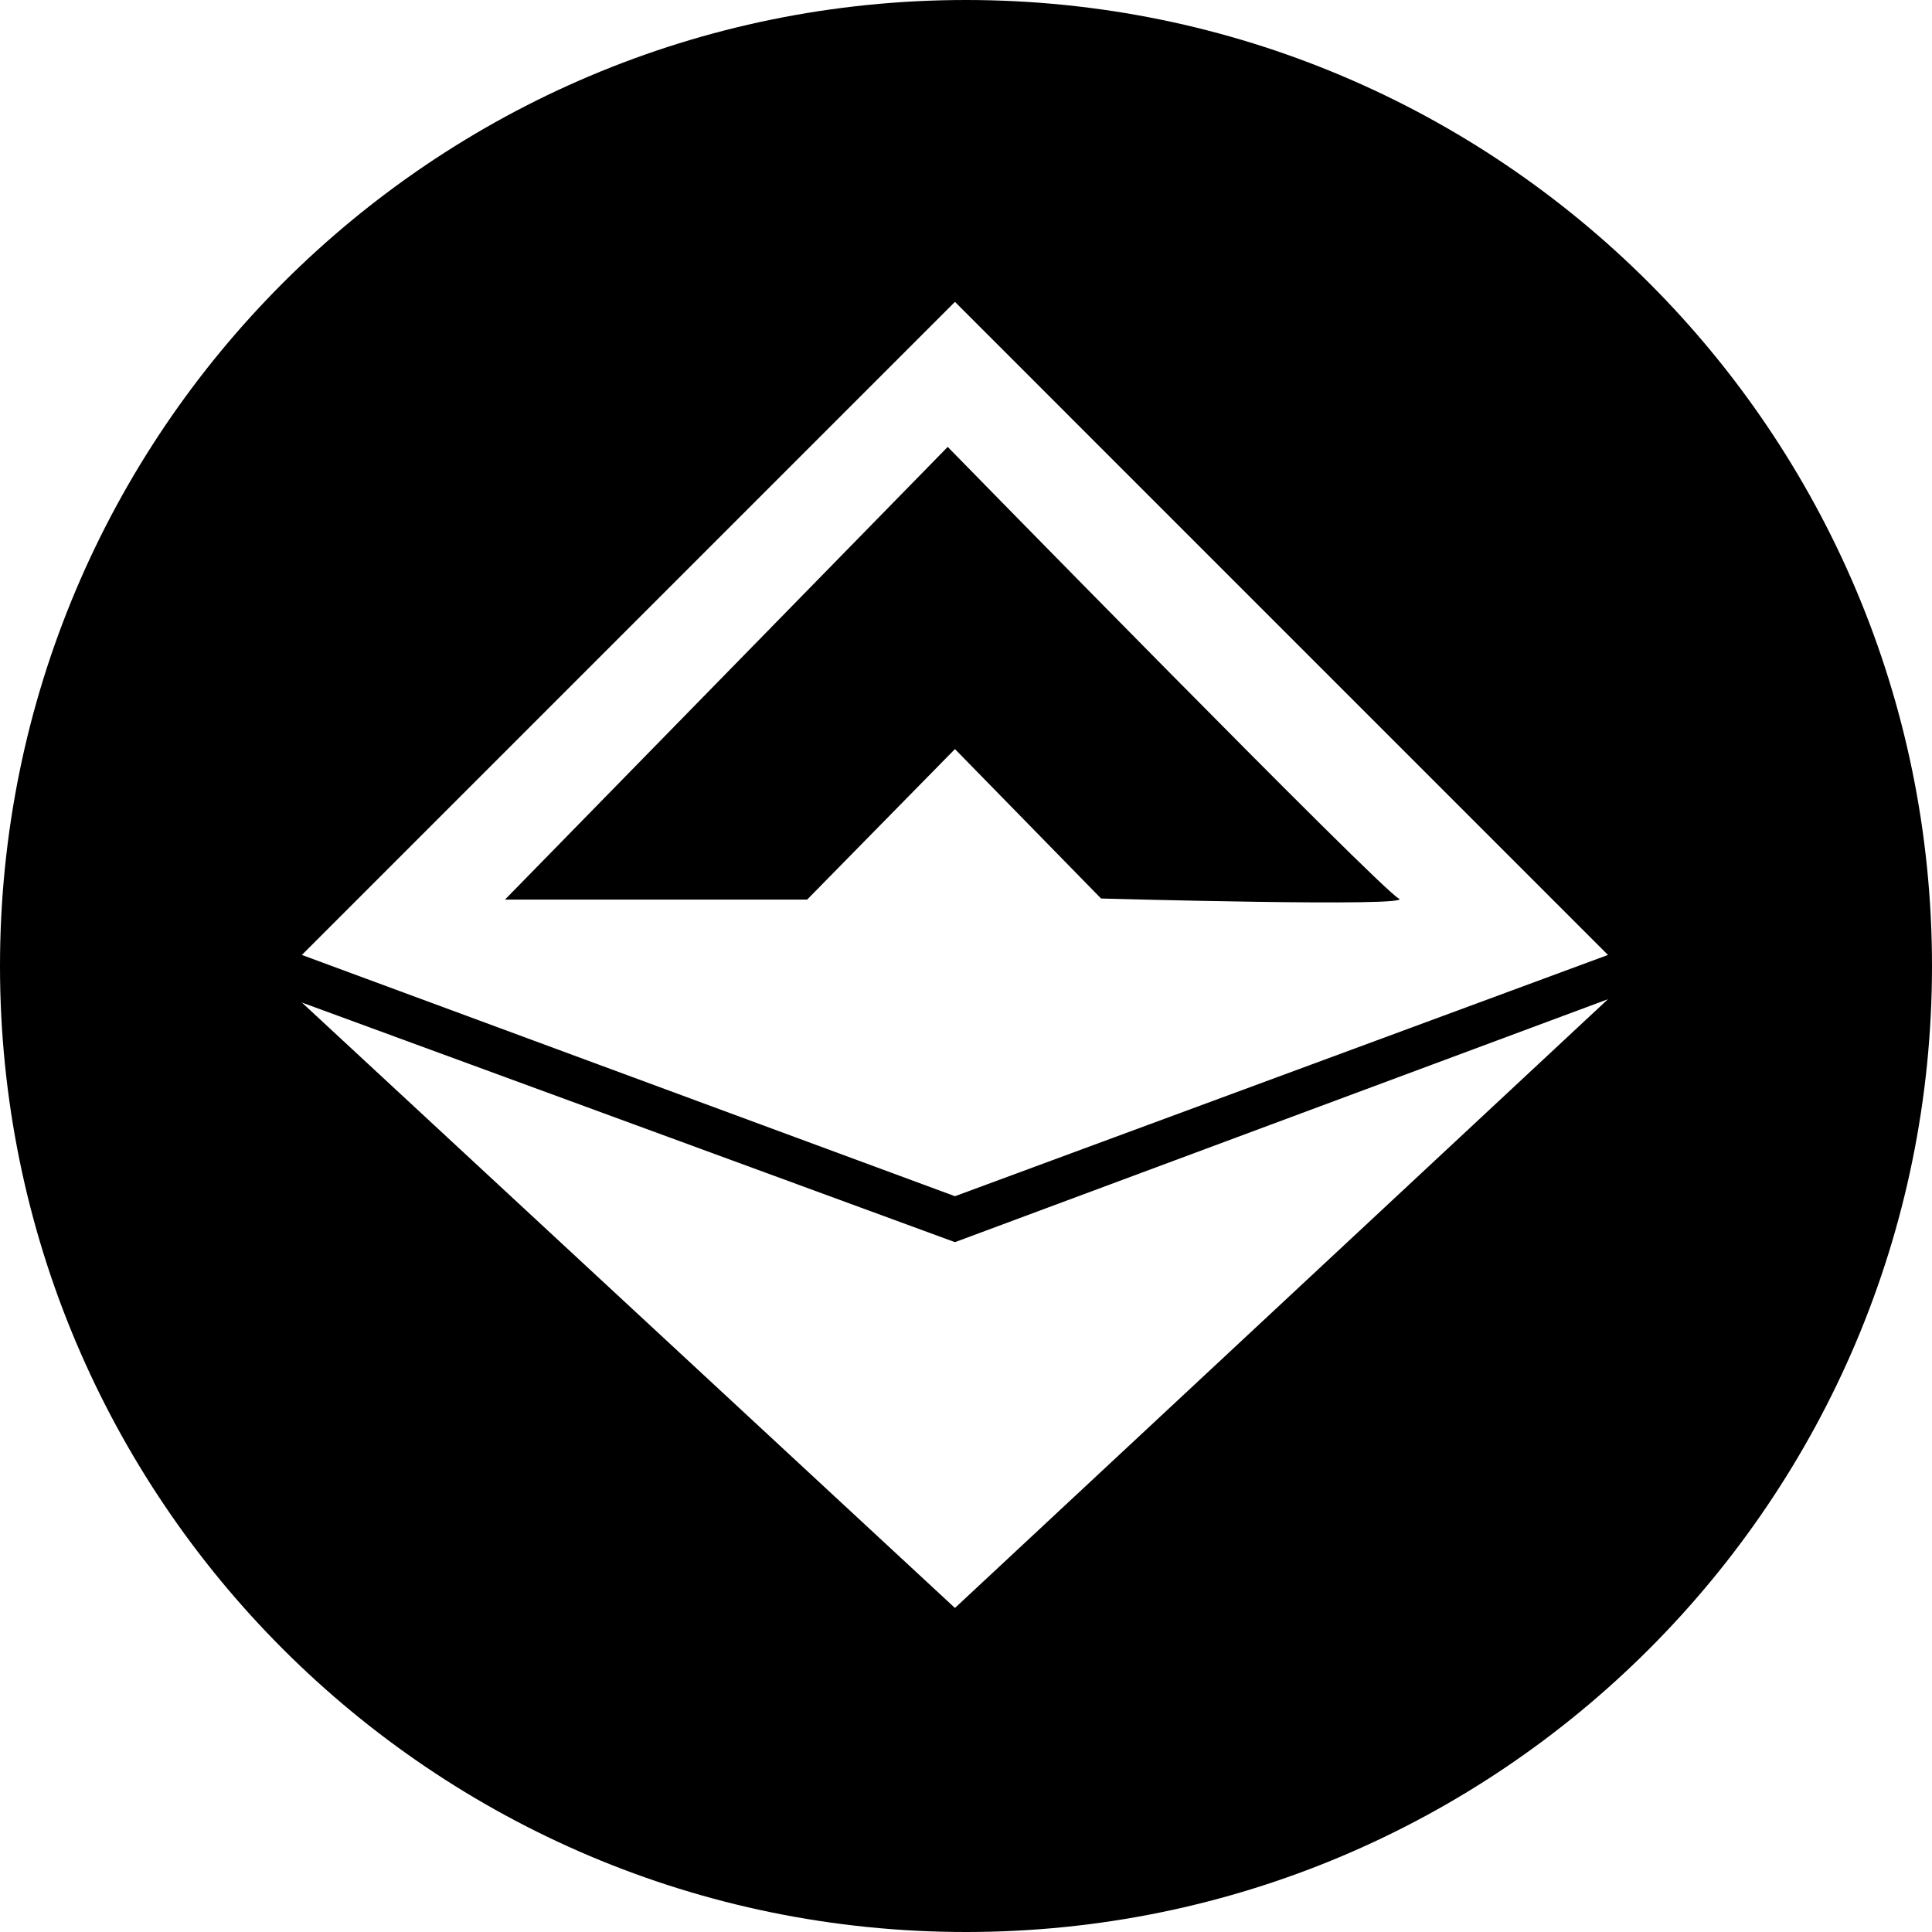
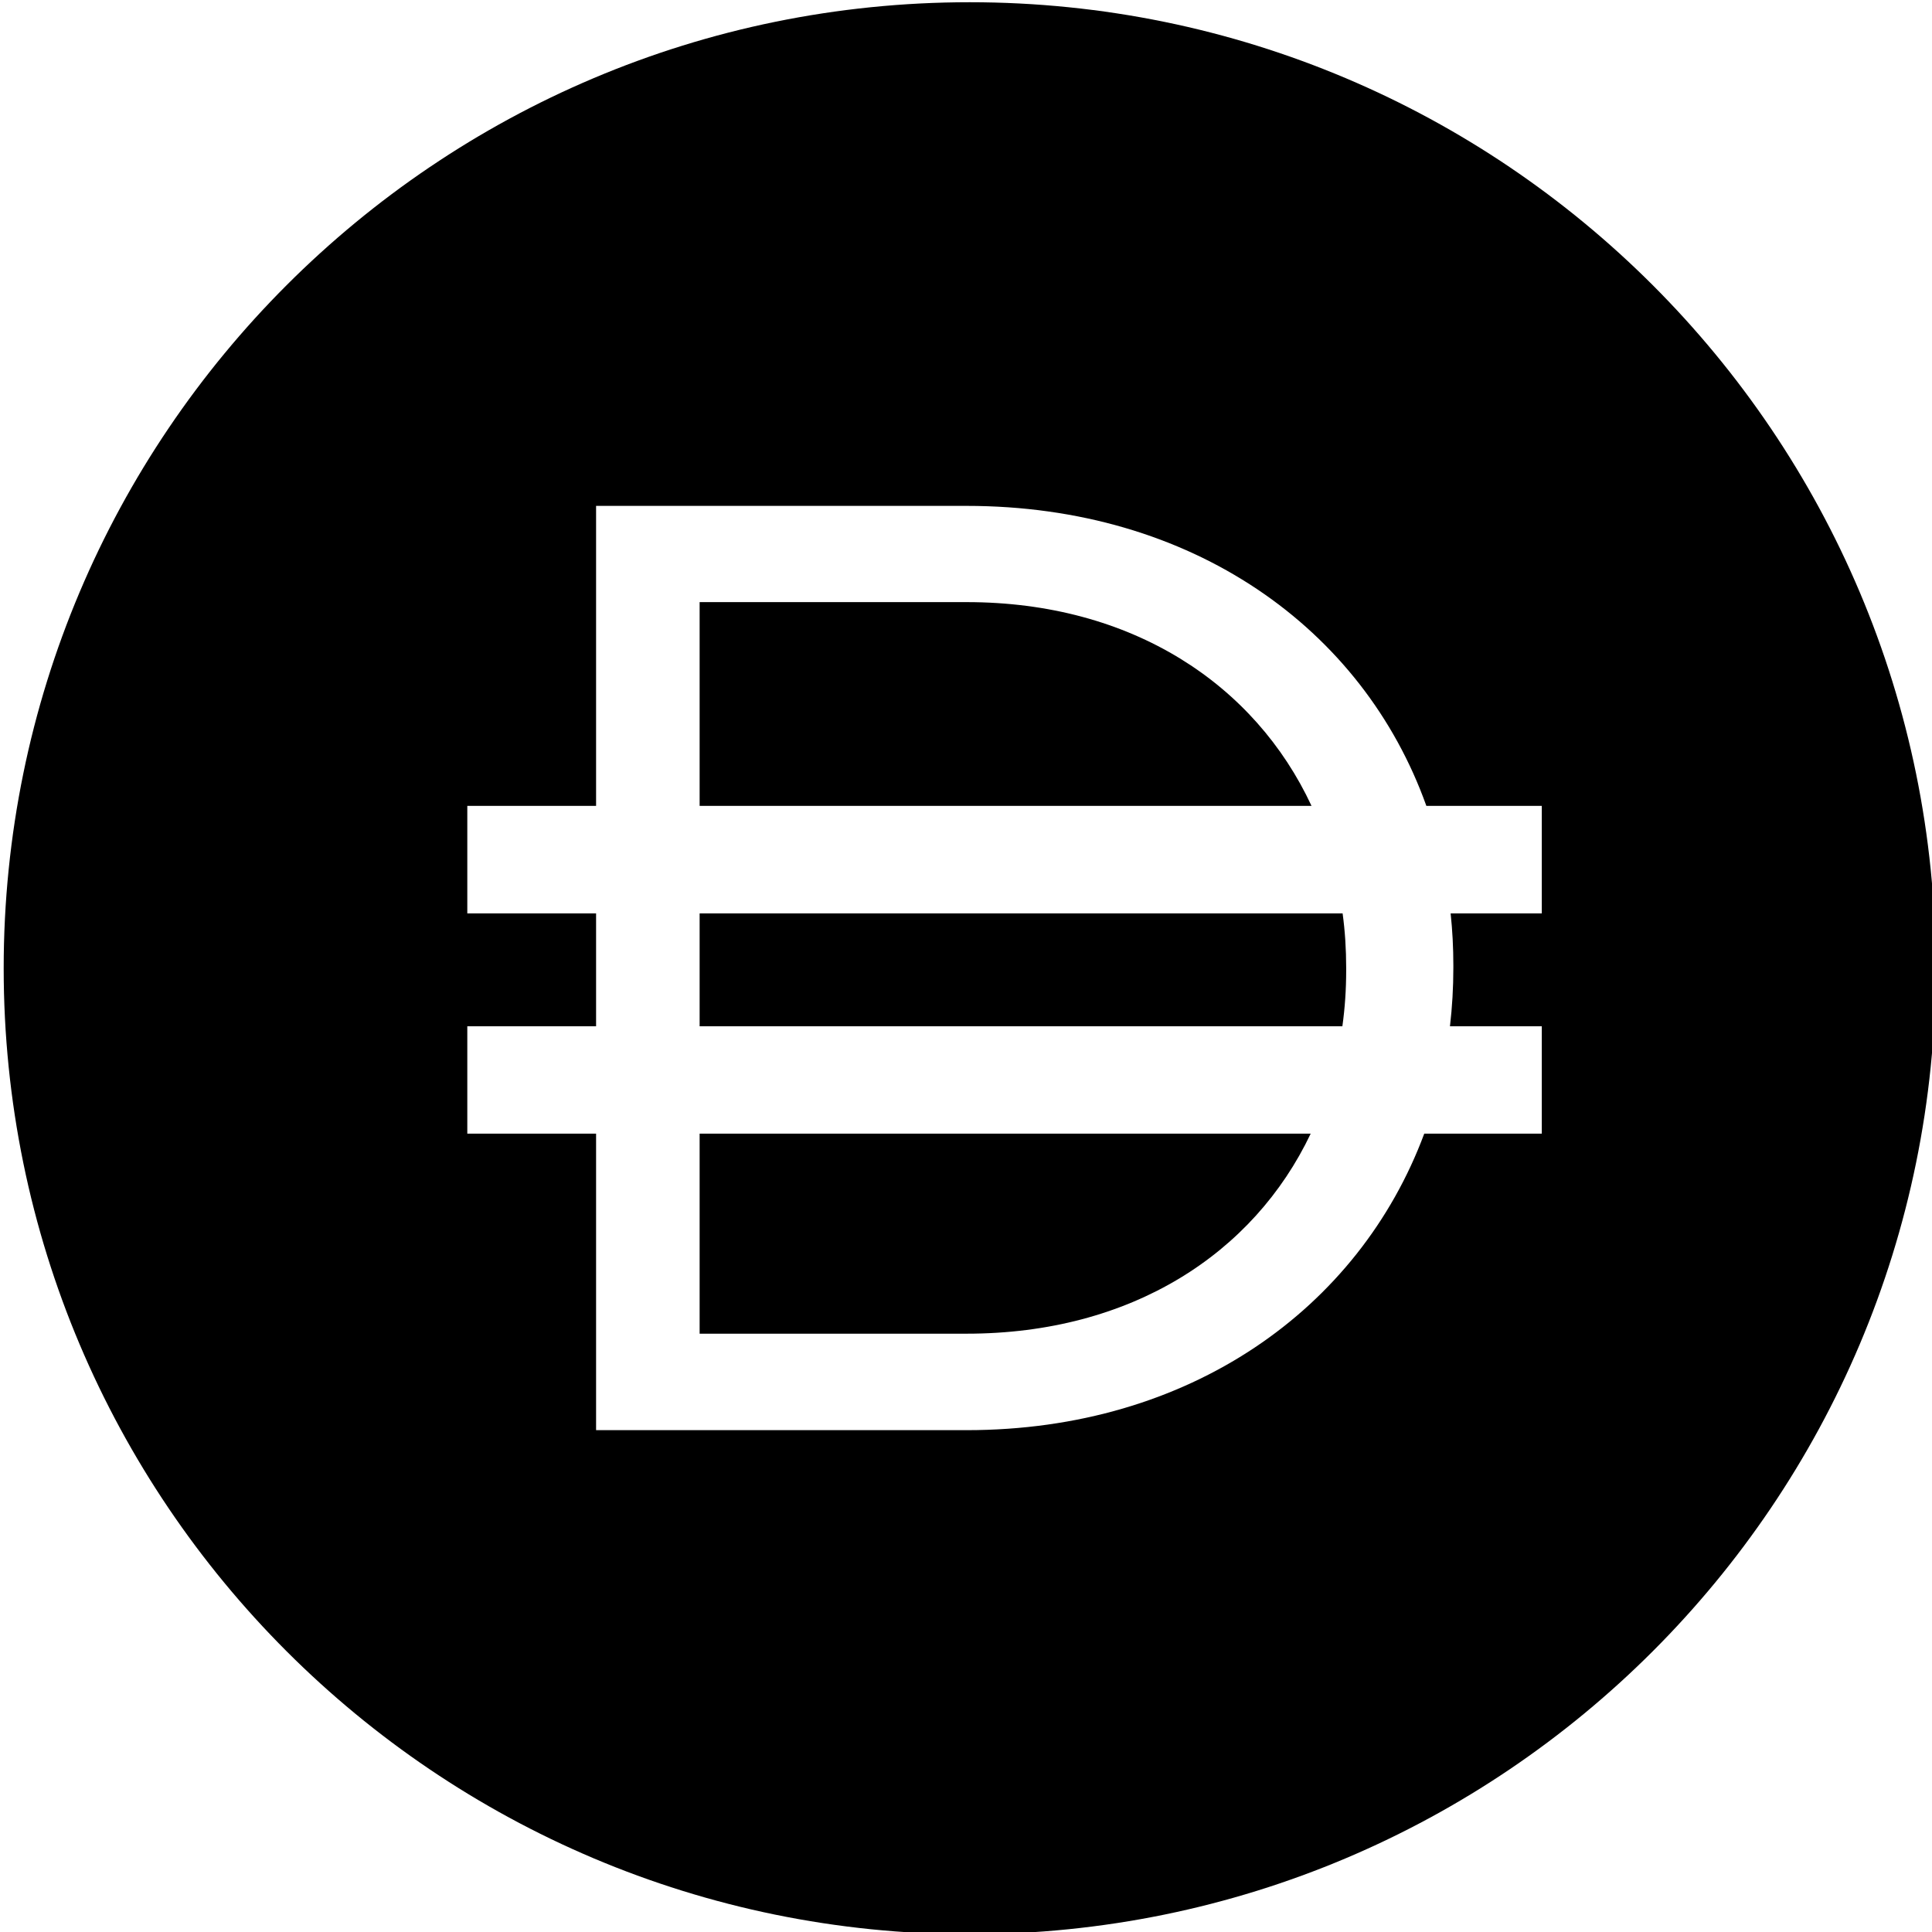
<svg xmlns="http://www.w3.org/2000/svg" width="32" height="32" viewBox="0 0 32 32">
-   <path d="M16 32C7.163 32 0 24.837 0 16S7.163 0 16 0s16 7.163 16 16-7.163 16-16 16zm10.633-16.183L15.817 5 5 15.817l10.817 3.996 10.816-3.996zM8.364 14.9l7.333-7.498s7.169 7.333 7.471 7.48c.303.146-4.931 0-4.931 0l-2.42-2.475-2.448 2.493H8.364zm7.453 5.674L5 16.605l10.817 10.028L26.633 16.55l-10.816 4.024z" />
+   <path fill="#000000" d="M 16.061 0.037 A 16 16 0 0 0 0.061 16.037 A 16 16 0 0 0 16.061 32.037 A 16 16 0 0 0 32.061 16.037 A 16 16 0 0 0 16.061 0.037 z M 9.873 8.379 L 16.01 8.379 C 19.743 8.379 22.572 10.402 23.625 13.348 L 25.537 13.348 L 25.537 15.129 L 24.027 15.129 C 24.057 15.41 24.072 15.697 24.072 15.988 L 24.072 16.031 C 24.072 16.359 24.053 16.682 24.016 16.998 L 25.537 16.998 L 25.537 18.777 L 23.59 18.777 C 22.509 21.682 19.701 23.688 16.01 23.688 L 9.873 23.688 L 9.873 18.777 L 7.74 18.777 L 7.74 16.998 L 9.873 16.998 L 9.873 15.129 L 7.74 15.129 L 7.74 13.348 L 9.873 13.348 L 9.873 8.379 z M 11.588 9.973 L 11.588 13.348 L 21.723 13.348 C 20.785 11.334 18.751 9.973 16.01 9.973 L 11.588 9.973 z M 11.588 15.129 L 11.588 16.998 L 22.234 16.998 C 22.276 16.698 22.297 16.389 22.297 16.074 L 22.297 16.031 C 22.297 15.724 22.278 15.423 22.238 15.129 L 11.588 15.129 z M 11.588 18.777 L 11.588 22.09 L 16.01 22.09 C 18.738 22.09 20.765 20.763 21.709 18.777 L 11.588 18.777 z " />
</svg>
